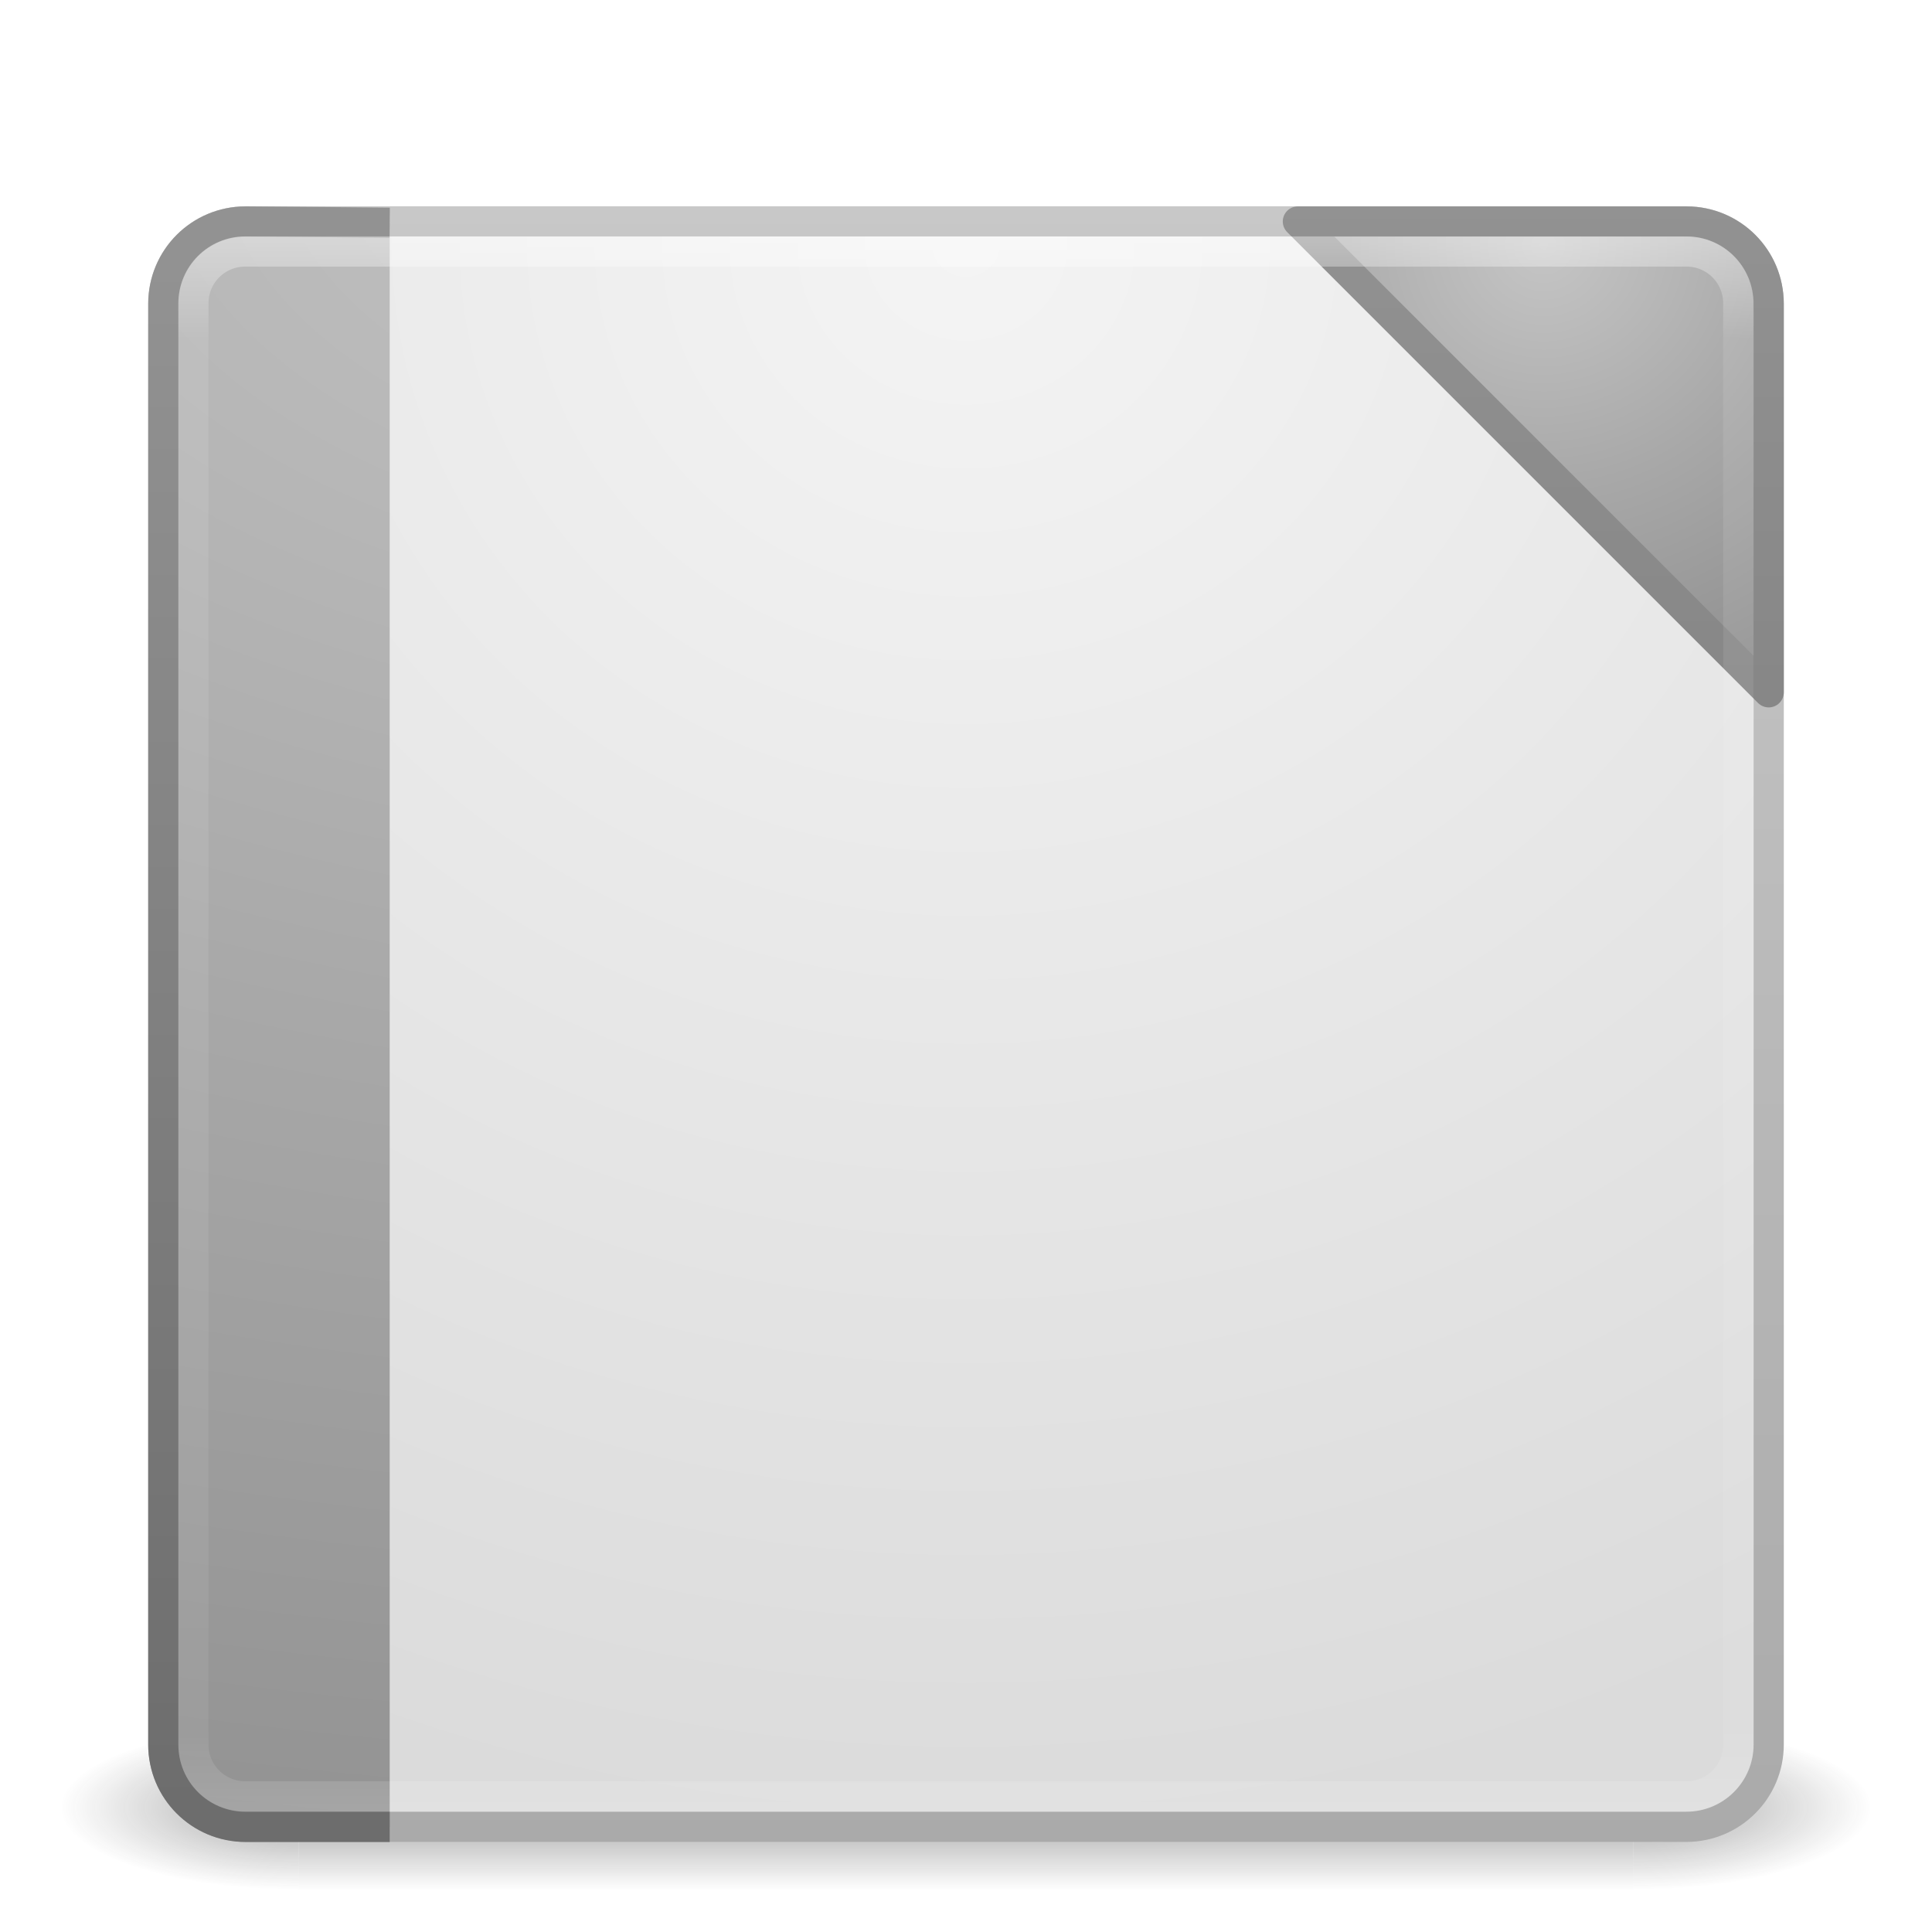
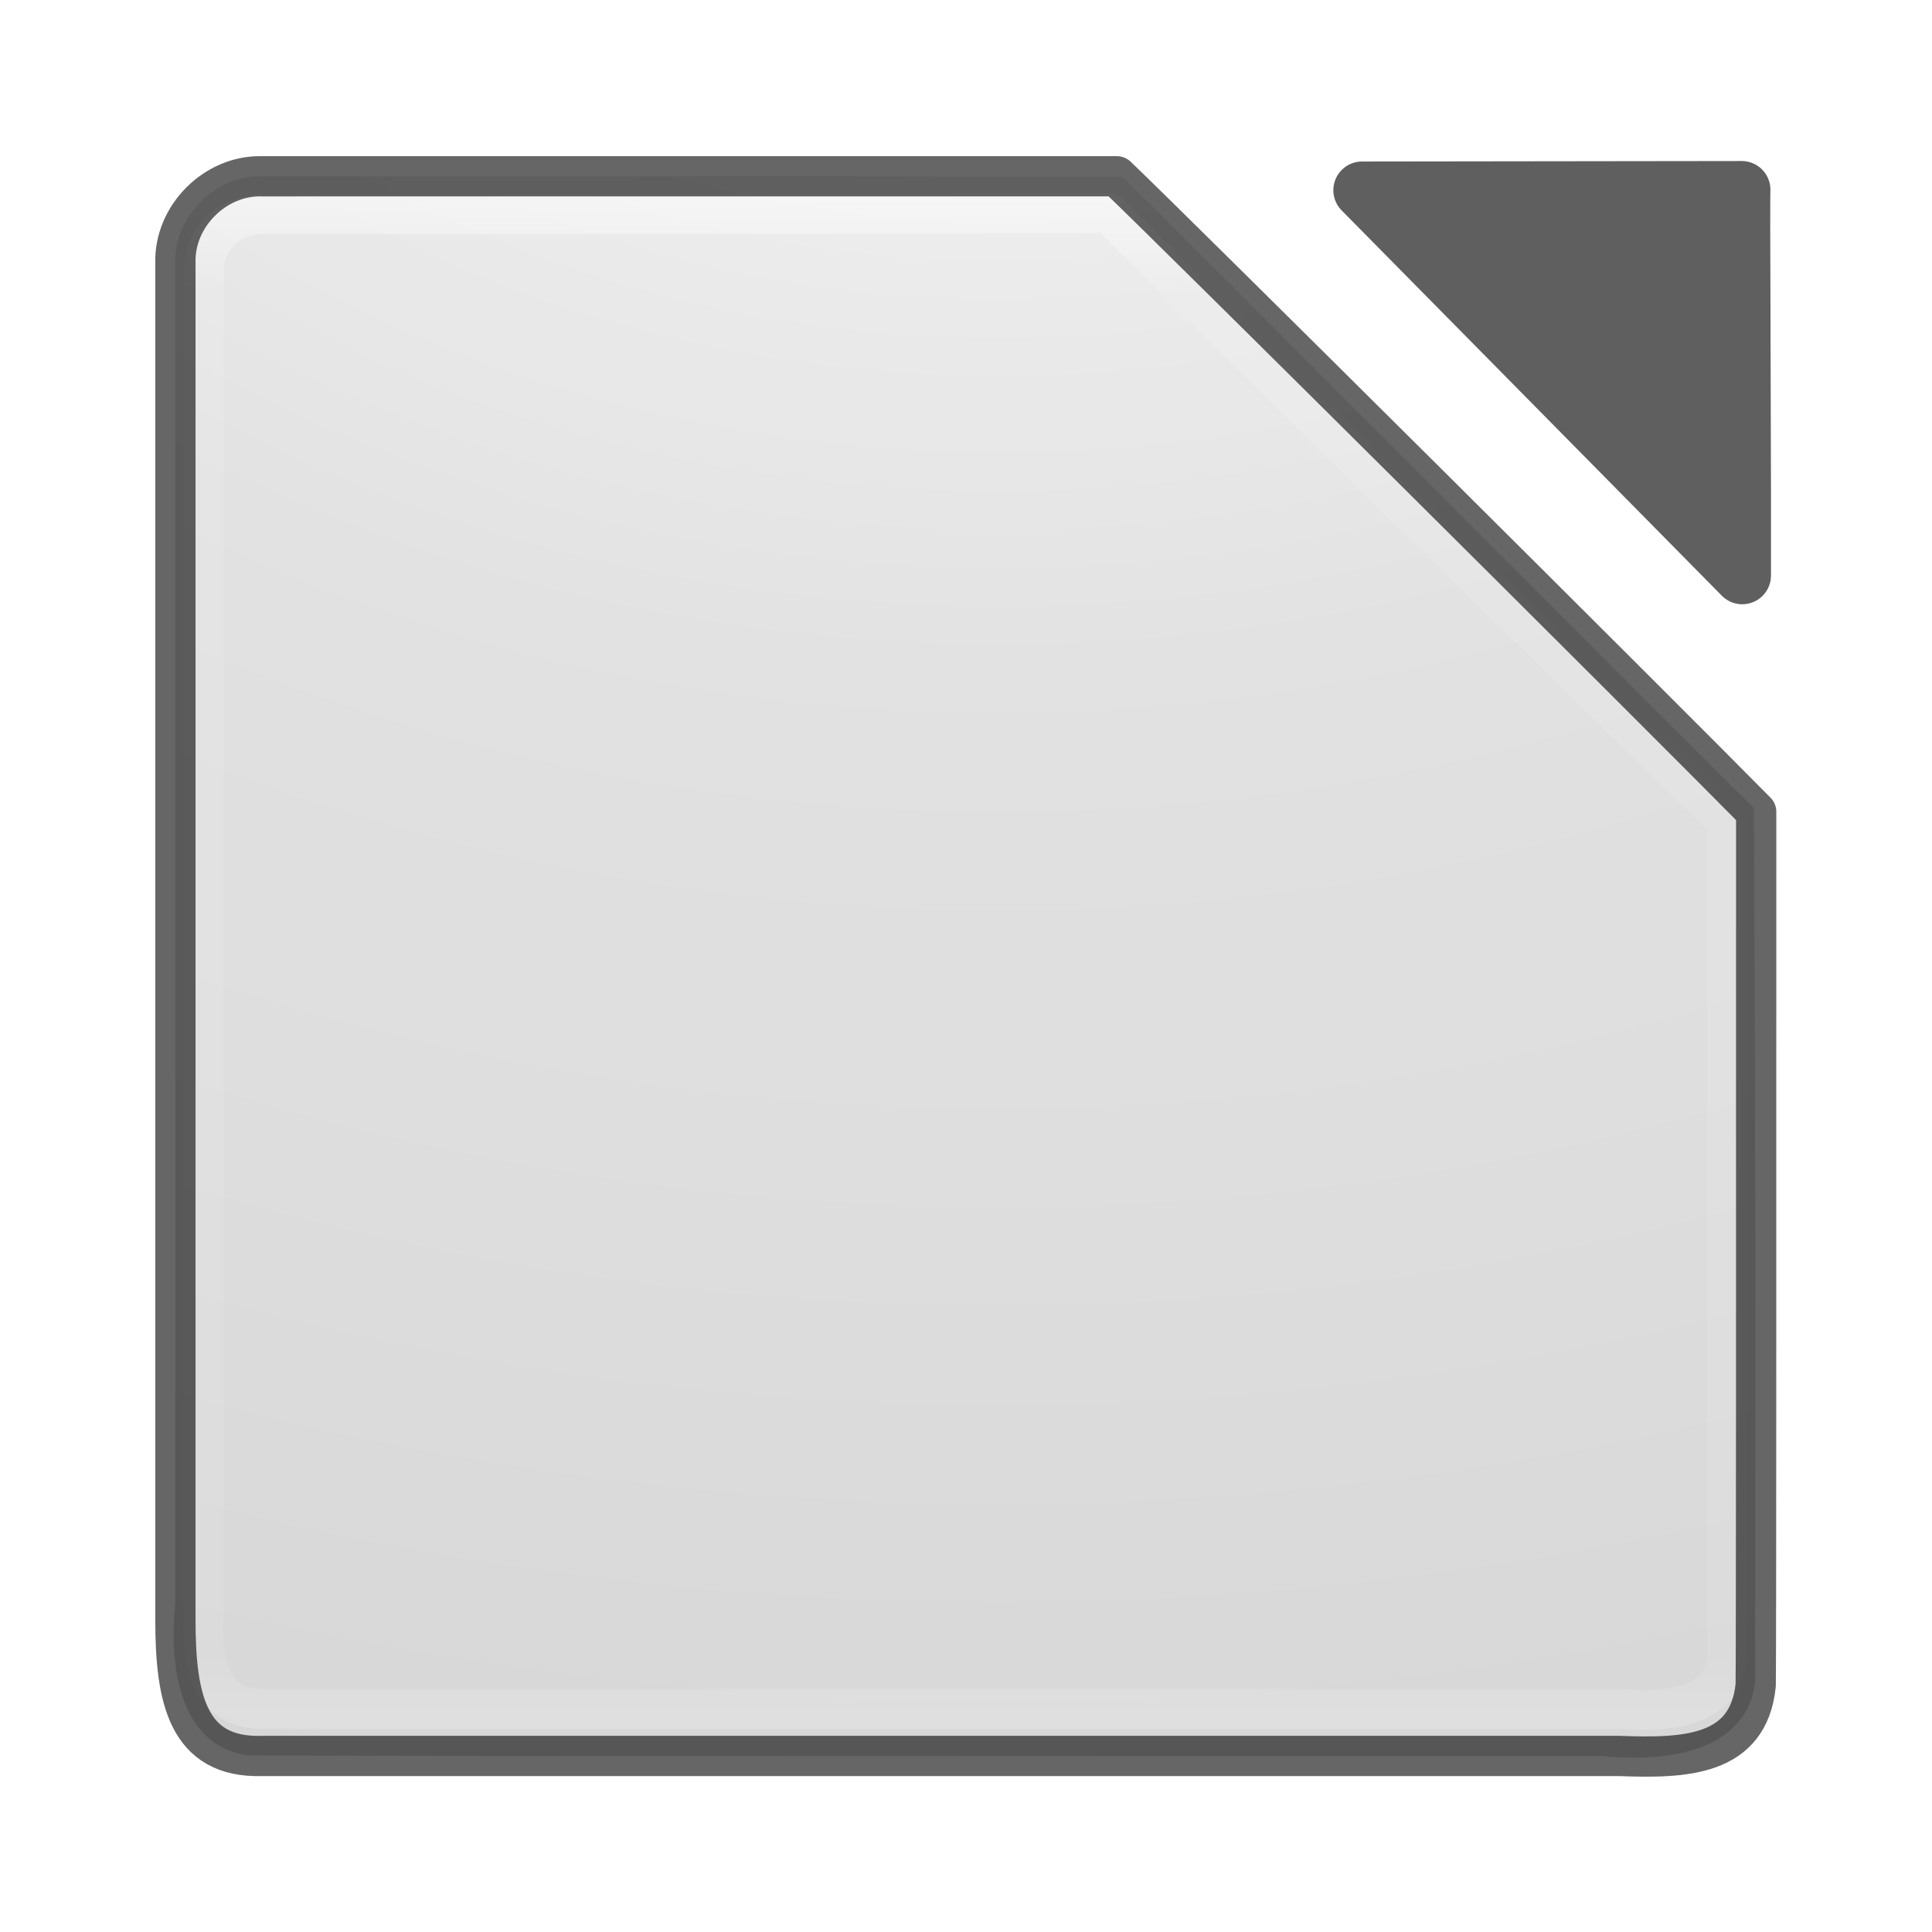
- <svg xmlns="http://www.w3.org/2000/svg" xmlns:xlink="http://www.w3.org/1999/xlink" width="64" height="64" id="svg4369" version="1.1">
-   <defs id="defs4371">
-     <linearGradient y2="43" x2="24" y1="5" x1="24" gradientTransform="translate(2.4e-6,0.9674485)" gradientUnits="userSpaceOnUse" id="linearGradient3497" xlink:href="#linearGradient3924-4" />
-     <linearGradient id="linearGradient3924-4">
-       <stop id="stop3926-8" style="stop-color:#ffffff;stop-opacity:1" offset="0" />
-       <stop id="stop3928-6" style="stop-color:#ffffff;stop-opacity:0.235" offset="0.063" />
-       <stop id="stop3930-4" style="stop-color:#ffffff;stop-opacity:0.157" offset="0.951" />
-       <stop id="stop3932-4" style="stop-color:#ffffff;stop-opacity:0.392" offset="1" />
+ <svg xmlns="http://www.w3.org/2000/svg" xmlns:xlink="http://www.w3.org/1999/xlink" version="1.1" width="48" height="48" id="svg4296">
+   <defs id="defs4298">
+     <linearGradient id="linearGradient3924-1">
+       <stop id="stop3926-3" style="stop-color:#ffffff;stop-opacity:1" offset="0" />
+       <stop id="stop3928-91" style="stop-color:#ffffff;stop-opacity:0.235" offset="0.063" />
+       <stop id="stop3930-6" style="stop-color:#ffffff;stop-opacity:0.157" offset="0.951" />
+       <stop id="stop3932-6" style="stop-color:#ffffff;stop-opacity:0.392" offset="1" />
    </linearGradient>
-     <radialGradient xlink:href="#linearGradient5344-867-2" id="radialGradient3351-4" gradientUnits="userSpaceOnUse" gradientTransform="matrix(-1.6167311e-7,4.352189,-8.092211,-1.30641e-7,102.5594,-28.43509)" cx="7.806" cy="9.957" fx="7.276" fy="9.957" r="12.672" />
-     <linearGradient id="linearGradient5344-867-2">
-       <stop offset="0" style="stop-color:#c5c5c5;stop-opacity:1;" id="stop5559-5" />
-       <stop offset="0.397" style="stop-color:#a8a8a8;stop-opacity:1;" id="stop5561-3" />
-       <stop offset="1" style="stop-color:#828282;stop-opacity:1;" id="stop5563-5" />
+     <linearGradient id="linearGradient2867-449-88-871-390-598-476-591-434-148-57-177-8-3-5-6">
+       <stop id="stop3750-1-0-6-9" style="stop-color:#ffffff;stop-opacity:1;" offset="0" />
+       <stop id="stop3752-3-7-8-3" style="stop-color:#dfdfdf;stop-opacity:1;" offset="0.262" />
+       <stop id="stop3754-1-8-5-8" style="stop-color:#cacaca;stop-opacity:1;" offset="0.705" />
+       <stop id="stop3756-1-6-3-7" style="stop-color:#afafaf;stop-opacity:1;" offset="1" />
    </linearGradient>
-     <linearGradient xlink:href="#linearGradient4288" id="linearGradient3353-8" gradientUnits="userSpaceOnUse" gradientTransform="matrix(1,0,0,0.6592363,-2.00485,11.16688)" x1="10.72" y1="49.805" x2="10.72" y2="-7.172" />
-     <linearGradient id="linearGradient4288">
-       <stop id="stop4290" style="stop-color:#6d6d6d;stop-opacity:1;" offset="0" />
-       <stop id="stop4292" style="stop-color:#929292;stop-opacity:1;" offset="1" />
-     </linearGradient>
-     <linearGradient xlink:href="#linearGradient3104-5-6" id="linearGradient3357" gradientUnits="userSpaceOnUse" gradientTransform="matrix(1.339418,0,0,-1.98263,-5.354333,103.8629)" x1="22.004" y1="63.218" x2="22.004" y2="25.647" />
-     <linearGradient id="linearGradient3104-5-6">
-       <stop offset="0" style="stop-color:#aaaaaa;stop-opacity:1" id="stop3106-9-1" />
-       <stop offset="1" style="stop-color:#c8c8c8;stop-opacity:1" id="stop3108-9" />
-     </linearGradient>
-     <linearGradient x1="24" y1="5" x2="24" y2="43" id="linearGradient3084" xlink:href="#linearGradient3924" gradientUnits="userSpaceOnUse" gradientTransform="translate(2.4e-6,0.9674487)" />
-     <linearGradient id="linearGradient3924">
-       <stop id="stop3926" style="stop-color:#ffffff;stop-opacity:1" offset="0" />
-       <stop id="stop3928" style="stop-color:#ffffff;stop-opacity:0.235" offset="0.063" />
-       <stop id="stop3930" style="stop-color:#ffffff;stop-opacity:0.157" offset="0.951" />
-       <stop id="stop3932" style="stop-color:#ffffff;stop-opacity:0.392" offset="1" />
-     </linearGradient>
-     <radialGradient cx="7.496" cy="8.45" r="20" fx="7.496" fy="8.45" id="radialGradient3093" xlink:href="#linearGradient3600" gradientUnits="userSpaceOnUse" gradientTransform="matrix(0,1.93928,-2.051527,-5.2784231e-8,41.33504,-8.486255)" />
-     <linearGradient id="linearGradient3600">
-       <stop id="stop3602" style="stop-color:#f4f4f4;stop-opacity:1" offset="0" />
-       <stop id="stop3604" style="stop-color:#dbdbdb;stop-opacity:1" offset="1" />
-     </linearGradient>
-     <linearGradient x1="24" y1="44" x2="24" y2="3.899" id="linearGradient3095" xlink:href="#linearGradient3104" gradientUnits="userSpaceOnUse" gradientTransform="translate(-6e-7,0.9674387)" />
-     <linearGradient id="linearGradient3104">
-       <stop id="stop3106" style="stop-color:#aaaaaa;stop-opacity:1" offset="0" />
-       <stop id="stop3108" style="stop-color:#c8c8c8;stop-opacity:1" offset="1" />
-     </linearGradient>
-     <linearGradient x1="20" y1="43" x2="20" y2="3" id="linearGradient3098" xlink:href="#linearGradient3104-5" gradientUnits="userSpaceOnUse" />
-     <linearGradient id="linearGradient3104-5">
-       <stop id="stop3106-9" style="stop-color:#aaaaaa;stop-opacity:1" offset="0" />
-       <stop id="stop3108-8" style="stop-color:#c8c8c8;stop-opacity:1" offset="1" />
-     </linearGradient>
-     <radialGradient cx="4.993" cy="43.5" r="2.5" fx="4.993" fy="43.5" id="radialGradient2873-966-168" xlink:href="#linearGradient3688-166-749" gradientUnits="userSpaceOnUse" gradientTransform="matrix(2.003784,0,0,1.4,27.98813,-17.4)" />
-     <linearGradient id="linearGradient3688-166-749">
-       <stop id="stop2883" style="stop-color:#181818;stop-opacity:1" offset="0" />
-       <stop id="stop2885" style="stop-color:#181818;stop-opacity:0" offset="1" />
-     </linearGradient>
-     <radialGradient cx="4.993" cy="43.5" r="2.5" fx="4.993" fy="43.5" id="radialGradient2875-742-326" xlink:href="#linearGradient3688-464-309" gradientUnits="userSpaceOnUse" gradientTransform="matrix(2.003784,0,0,1.4,-20.01187,-104.4)" />
-     <linearGradient id="linearGradient3688-464-309">
-       <stop id="stop2889" style="stop-color:#181818;stop-opacity:1" offset="0" />
-       <stop id="stop2891" style="stop-color:#181818;stop-opacity:0" offset="1" />
-     </linearGradient>
-     <linearGradient x1="25.058" y1="47.028" x2="25.058" y2="39.999" id="linearGradient2877-634-617" xlink:href="#linearGradient3702-501-757" gradientUnits="userSpaceOnUse" />
-     <linearGradient id="linearGradient3702-501-757">
-       <stop id="stop2895" style="stop-color:#181818;stop-opacity:0" offset="0" />
-       <stop id="stop2897" style="stop-color:#181818;stop-opacity:1" offset="0.5" />
-       <stop id="stop2899" style="stop-color:#181818;stop-opacity:0" offset="1" />
-     </linearGradient>
-     <radialGradient xlink:href="#linearGradient3600" id="radialGradient3819" gradientUnits="userSpaceOnUse" gradientTransform="matrix(1.371278,1.371278,-1.450649,1.450649,12.60239,-10.94562)" cx="7.496" cy="8.45" fx="7.496" fy="8.45" r="20" />
-     <linearGradient xlink:href="#linearGradient3104" id="linearGradient3821" gradientUnits="userSpaceOnUse" gradientTransform="matrix(0.7071068,-0.7071068,0.7071068,0.7071068,-9.941126,24.96744)" x1="24" y1="44" x2="24" y2="3.899" />
-     <radialGradient xlink:href="#linearGradient3600" id="radialGradient3825" gradientUnits="userSpaceOnUse" gradientTransform="matrix(0,1.93928,-2.051527,-5.2784231e-8,6.347398,-9.132042)" cx="7.496" cy="8.45" fx="7.496" fy="8.45" r="20" />
-     <linearGradient xlink:href="#linearGradient3104" id="linearGradient3827" gradientUnits="userSpaceOnUse" gradientTransform="translate(-34.98764,0.3216517)" x1="24" y1="44" x2="24" y2="3.899" />
-     <radialGradient xlink:href="#linearGradient3600" id="radialGradient3831" gradientUnits="userSpaceOnUse" gradientTransform="matrix(0,1.93928,-2.051527,-5.2784231e-8,7.054505,22.2837)" cx="7.496" cy="8.45" fx="7.496" fy="8.45" r="20" />
-     <linearGradient xlink:href="#linearGradient3104" id="linearGradient3833" gradientUnits="userSpaceOnUse" gradientTransform="translate(-34.28053,31.7374)" x1="24" y1="44" x2="24" y2="3.899" />
-     <radialGradient xlink:href="#linearGradient3600" id="radialGradient3836" gradientUnits="userSpaceOnUse" gradientTransform="matrix(0,1.93928,-2.051527,-5.2784231e-8,41.33504,-8.486255)" cx="7.496" cy="8.45" fx="7.496" fy="8.45" r="20" />
-     <linearGradient xlink:href="#linearGradient3104" id="linearGradient3838" gradientUnits="userSpaceOnUse" gradientTransform="translate(-6e-7,0.9674387)" x1="24" y1="44" x2="24" y2="3.899" />
-     <linearGradient xlink:href="#linearGradient4288" id="linearGradient3841" gradientUnits="userSpaceOnUse" gradientTransform="translate(-6e-7,0.9674387)" x1="24" y1="44" x2="24" y2="3.899" />
-     <radialGradient xlink:href="#linearGradient5344-867-2" id="radialGradient3843" gradientUnits="userSpaceOnUse" gradientTransform="matrix(0,0.7405211,-0.755623,0,39.25097,0.499265)" cx="7.496" cy="1.608" fx="7.496" fy="1.608" r="20" />
-     <linearGradient xlink:href="#linearGradient3104-5-6-9" id="linearGradient3839" x1="27.128" y1="-8.002" x2="27.128" y2="63.058" gradientUnits="userSpaceOnUse" />
-     <linearGradient id="linearGradient3104-5-6-9">
-       <stop offset="0" style="stop-color:#aaaaaa;stop-opacity:1" id="stop3106-9-1-2" />
-       <stop offset="1" style="stop-color:#c8c8c8;stop-opacity:1" id="stop3108-9-3" />
-     </linearGradient>
-     <linearGradient gradientTransform="translate(-0.4754464,-0.3951061)" y2="63.058" x2="27.128" y1="-8.002" x1="27.128" gradientUnits="userSpaceOnUse" id="linearGradient3928" xlink:href="#linearGradient3104-5-6-9" />
+     <radialGradient xlink:href="#linearGradient2867-449-88-871-390-598-476-591-434-148-57-177-8-3-5-6" id="radialGradient3046" gradientUnits="userSpaceOnUse" gradientTransform="matrix(0,9.198063,-11.29676,0,137.3083,-79.53505)" cx="7.118" cy="9.957" fx="7.118" fy="9.957" r="12.672" />
+     <linearGradient xlink:href="#linearGradient3924-1" id="linearGradient3491" gradientUnits="userSpaceOnUse" gradientTransform="matrix(1.022835,0,0,1.003577,-0.5594635,-0.1968565)" x1="24" y1="5" x2="24" y2="43" />
+     <mask id="mask32">
+       <g id="g2190" style="filter:url(#alpha)">
+         <use xlink:href="#surface65" id="use2192" x="0" y="0" width="166.399" height="204.8" />
+       </g>
+     </mask>
+     <filter id="alpha" filterUnits="objectBoundingBox" x="0" y="0" width="1" height="1">
+       <feColorMatrix type="matrix" in="SourceGraphic" values="0 0 0 0 1 0 0 0 0 1 0 0 0 0 1 0 0 0 1 0" id="feColorMatrix339" />
+     </filter>
+     <mask id="mask39">
+       <g id="g4274" style="filter:url(#alpha)">
+         <use xlink:href="#surface80" id="use4276" x="0" y="0" width="166.399" height="204.8" />
+       </g>
+     </mask>
+     <mask id="mask40">
+       <g id="g4312" style="filter:url(#alpha)">
+         <use xlink:href="#surface83" id="use4314" x="0" y="0" width="166.399" height="204.8" />
+       </g>
+     </mask>
+     <mask id="mask41">
+       <g id="g4350" style="filter:url(#alpha)">
+         <use xlink:href="#surface86" id="use4352" x="0" y="0" width="166.399" height="204.8" />
+       </g>
+     </mask>
+     <mask id="mask45">
+       <g id="g4862" style="filter:url(#alpha)">
+         <use xlink:href="#surface94" id="use4864" x="0" y="0" width="166.399" height="204.8" />
+       </g>
+     </mask>
+     <mask id="mask46">
+       <g id="g4900" style="filter:url(#alpha)">
+         <use xlink:href="#surface97" id="use4902" x="0" y="0" width="166.399" height="204.8" />
+       </g>
+     </mask>
+     <mask id="mask48">
+       <g id="g5322" style="filter:url(#alpha)">
+         <use xlink:href="#surface101" id="use5324" x="0" y="0" width="166.399" height="204.8" />
+       </g>
+     </mask>
+     <mask id="mask49">
+       <g id="g5360" style="filter:url(#alpha)">
+         <use xlink:href="#surface104" id="use5362" x="0" y="0" width="166.399" height="204.8" />
+       </g>
+     </mask>
+     <mask id="mask51">
+       <g id="g5782" style="filter:url(#alpha)">
+         <use xlink:href="#surface108" id="use5784" x="0" y="0" width="166.399" height="204.8" />
+       </g>
+     </mask>
  </defs>
-   <g id="layer1" transform="translate(0,16)">
-     <g id="g3071" transform="matrix(1.363636,0,0,1.363636,-0.7272716,-16.12114)" style="stroke-width:0.733;stroke-miterlimit:4;stroke-dasharray:none">
-       <g id="g3845" style="stroke-width:0.733;stroke-miterlimit:4;stroke-dasharray:none">
-         <g transform="matrix(1.1,0,0,0.4444449,-2.400002,25.11107)" id="g2036" style="stroke-width:1.049;stroke-miterlimit:4;stroke-dasharray:none;display:inline">
-           <g transform="matrix(1.052632,0,0,1.285713,-1.263158,-13.42854)" id="g3712" style="opacity:0.4;stroke-width:0.902;stroke-miterlimit:4;stroke-dasharray:none">
-             <rect width="5" height="7" x="38" y="40" id="rect2801" style="fill:url(#radialGradient2873-966-168);fill-opacity:1;stroke:none" />
-             <rect width="5" height="7" x="-10" y="-47" transform="scale(-1,-1)" id="rect3696" style="fill:url(#radialGradient2875-742-326);fill-opacity:1;stroke:none" />
-             <rect width="28" height="7" x="10" y="40" id="rect3700" style="fill:url(#linearGradient2877-634-617);fill-opacity:1;stroke:none" />
-           </g>
-         </g>
-         <path d="m 22.969,8.187 a 2.936,2.936 0 0 0 -1.406,0.406 L 10.531,14.969 A 2.936,2.936 0 0 0 9.125,17 2.936,2.936 0 0 0 9.094,17 2.936,2.936 0 0 0 8.125,19.188 L 8.062,31.906 a 2.936,2.936 0 0 0 1,2.188 2.936,2.936 0 0 0 0,0.031 2.936,2.936 0 0 0 1.438,2.094 l 11,6.312 a 2.936,2.936 0 0 0 2.406,0.219 2.936,2.936 0 0 0 0.031,0 2.936,2.936 0 0 0 2.5,-0.188 l 11,-6.344 a 2.936,2.936 0 0 0 1.406,-2 2.936,2.936 0 0 0 1.094,-2.25 l 0,-12.719 a 2.936,2.936 0 0 0 -1,-2.188 A 2.936,2.936 0 0 0 37.5,14.969 L 26.469,8.625 a 2.936,2.936 0 0 0 -2.406,-0.25 2.936,2.936 0 0 0 -1.094,-0.188 z" id="path4564-0" style="opacity:0.05;color:#000000;fill:url(#linearGradient3098);fill-opacity:1;fill-rule:nonzero;stroke:none;stroke-width:0.733;marker:none;visibility:visible;display:inline;overflow:visible;enable-background:accumulate" />
-         <rect width="39" height="39" rx="2" ry="2" x="4.5" y="5.467" id="rect5505-21" style="color:#000000;fill:url(#radialGradient3093);fill-opacity:1;fill-rule:nonzero;stroke:url(#linearGradient3095);stroke-width:0.733;stroke-linecap:round;stroke-linejoin:round;stroke-miterlimit:4;stroke-opacity:1;stroke-dasharray:none;stroke-dashoffset:0;marker:none;visibility:visible;display:inline;overflow:visible;enable-background:accumulate" />
-         <path style="color:#000000;fill:url(#radialGradient3351-4);fill-opacity:1;fill-rule:nonzero;stroke:url(#linearGradient3353-8);stroke-width:0.733;stroke-linecap:butt;stroke-linejoin:round;stroke-miterlimit:4;stroke-opacity:1;stroke-dasharray:none;stroke-dashoffset:0;marker:none;visibility:visible;display:inline;overflow:visible;enable-background:accumulate" d="m 10,5.5 c 0,0 -3.1,-0.031 -3.5,-0.031 -1.108,0 -2,0.892 -2,2 l 0,35 c 0,1.108 0.892,2 2,2 l 3.5,0" id="rect5505-21-0" />
-         <path style="color:#000000;fill:url(#radialGradient3843);fill-opacity:1;fill-rule:nonzero;stroke:url(#linearGradient3841);stroke-width:0.733;stroke-linecap:round;stroke-linejoin:round;stroke-miterlimit:4;stroke-opacity:1;stroke-dasharray:none;stroke-dashoffset:0;marker:none;visibility:visible;display:inline;overflow:visible;enable-background:accumulate" d="m 32.062,5.469 11.438,11.438 0,-9.438 c 0,-1.108 -0.892,-2 -2,-2 l -9.438,0 z" id="rect3815" />
-         <rect width="37.528" height="37.528" rx="1.255" ry="1.255" x="5.232" y="6.199" id="rect6741-2-5" style="opacity:0.4;fill:none;stroke:url(#linearGradient3497);stroke-width:0.733;stroke-linecap:round;stroke-linejoin:round;stroke-miterlimit:4;stroke-opacity:1;stroke-dasharray:none;stroke-dashoffset:0" />
-       </g>
-     </g>
-   </g>
+   <path id="path4572-6" d="M 33.84,4.726 40.659,11.636 l 2.627,2.663 0,-2.127 -0.015,-5.348 c -0.009,-1.921 0.001,-2.11 0.001,-2.11 z" style="color:#000000;display:inline;overflow:visible;visibility:visible;fill:#5f5f5f;fill-opacity:1;stroke:#5f5f5f;stroke-width:1.427;stroke-linecap:round;stroke-linejoin:round;stroke-miterlimit:4;stroke-dasharray:none;stroke-dashoffset:0;stroke-opacity:1;marker:none;enable-background:accumulate" />
+   <path style="color:#000000;display:inline;overflow:visible;visibility:visible;opacity:0.9;fill:url(#radialGradient3046);fill-opacity:1.0;fill-rule:nonzero;stroke:none;stroke-width:1;stroke-miterlimit:4;stroke-dasharray:none;marker:none;enable-background:accumulate" d="m 6.499,4.38 c 11.769,0.01 9.618,-0.019 21.386,0.014 1.1,1.056 14.387,14.42 15.692,15.685 0.043,11.192 0.044,10.509 0.028,21.736 -0.241,1.78 -2.364,1.967 -3.794,1.812 -11.214,-0.01 -22.428,0.019 -33.642,-0.014 -1.78,-0.24 -1.967,-2.363 -1.813,-3.792 0,-11.1 0,-22.2 0,-33.3 C 4.322,5.38 5.358,4.344 6.499,4.38 Z" id="rect5505-21-3-8-5-2" />
+   <path style="opacity:0.5;fill:none;stroke:url(#linearGradient3491);stroke-width:0.99;stroke-linecap:round;stroke-linejoin:round;stroke-miterlimit:4;stroke-dasharray:none;stroke-dashoffset:0;stroke-opacity:1" d="m 6.494,5.323 c 11.663,0 21.053,-0.027 21.053,-0.027 5.38,5.391 11.124,10.954 15.363,15.117 0,0 0.001,14.054 0.001,20.645 0.006,1.405 -1.563,1.483 -2.629,1.397 -11.262,0 -22.525,0 -33.787,0 -1.436,0.006 -1.515,-1.53 -1.428,-2.573 0,-11.054 0,-22.108 0,-33.162 -0.019,-0.751 0.66,-1.416 1.428,-1.397 z" id="rect6741-5-0-2-3" />
+   <path style="color:#000000;display:inline;overflow:visible;visibility:visible;opacity:0.6;fill:none;stroke:#000000;stroke-width:1;stroke-linecap:round;stroke-linejoin:round;stroke-miterlimit:4;stroke-dasharray:none;stroke-dashoffset:0;stroke-opacity:1;marker:none;enable-background:accumulate" d="m 6.499,4.38 c 7.132,0 21.247,-6.05e-4 21.247,-6.05e-4 1.58,1.51 13.467,13.337 15.886,15.79 0,11.241 -4e-6,20.949 -0.012,21.699 -0.183,1.764 -1.748,1.82 -3.385,1.758 -11.245,0 -22.49,0 -33.735,0 -1.841,0.051 -2.142,-1.432 -2.142,-3.384 0,-11.241 0,-22.481 0,-33.722 C 4.33,5.37 5.347,4.352 6.499,4.38 Z" id="rect5505-21-3-8-9-1-1" />
+   <use transform="matrix(0.2835962,0,0,0.2835963,-104.7445,-3.32954)" xlink:href="#surface66" mask="url(#mask32)" id="use5918" x="0" y="0" width="166.399" height="204.8" />
+   <use transform="matrix(0.2835962,0,0,0.2835963,-104.7445,-3.32954)" xlink:href="#surface81" mask="url(#mask39)" id="use5938" x="0" y="0" width="166.399" height="204.8" />
+   <use transform="matrix(0.2835962,0,0,0.2835963,-104.7445,-3.32954)" xlink:href="#surface84" mask="url(#mask40)" id="use5940" x="0" y="0" width="166.399" height="204.8" />
+   <use transform="matrix(0.2835962,0,0,0.2835963,-104.7445,-3.32954)" xlink:href="#surface87" mask="url(#mask41)" id="use5942" x="0" y="0" width="166.399" height="204.8" />
+   <use transform="matrix(0.2835962,0,0,0.2835963,-104.7445,-3.32954)" xlink:href="#surface95" mask="url(#mask45)" id="use5946" x="0" y="0" width="166.399" height="204.8" />
+   <use transform="matrix(0.2835962,0,0,0.2835963,-104.7445,-3.32954)" xlink:href="#surface98" mask="url(#mask46)" id="use5948" x="0" y="0" width="166.399" height="204.8" />
+   <use transform="matrix(0.2835962,0,0,0.2835963,-104.7445,-3.32954)" xlink:href="#surface102" mask="url(#mask48)" id="use5950" x="0" y="0" width="166.399" height="204.8" />
+   <use transform="matrix(0.2835962,0,0,0.2835963,-104.7445,-3.32954)" xlink:href="#surface105" mask="url(#mask49)" id="use5952" x="0" y="0" width="166.399" height="204.8" />
+   <use transform="matrix(0.2835962,0,0,0.2835963,-104.7445,-3.32954)" xlink:href="#surface109" mask="url(#mask51)" id="use5954" x="0" y="0" width="166.399" height="204.8" />
</svg>
